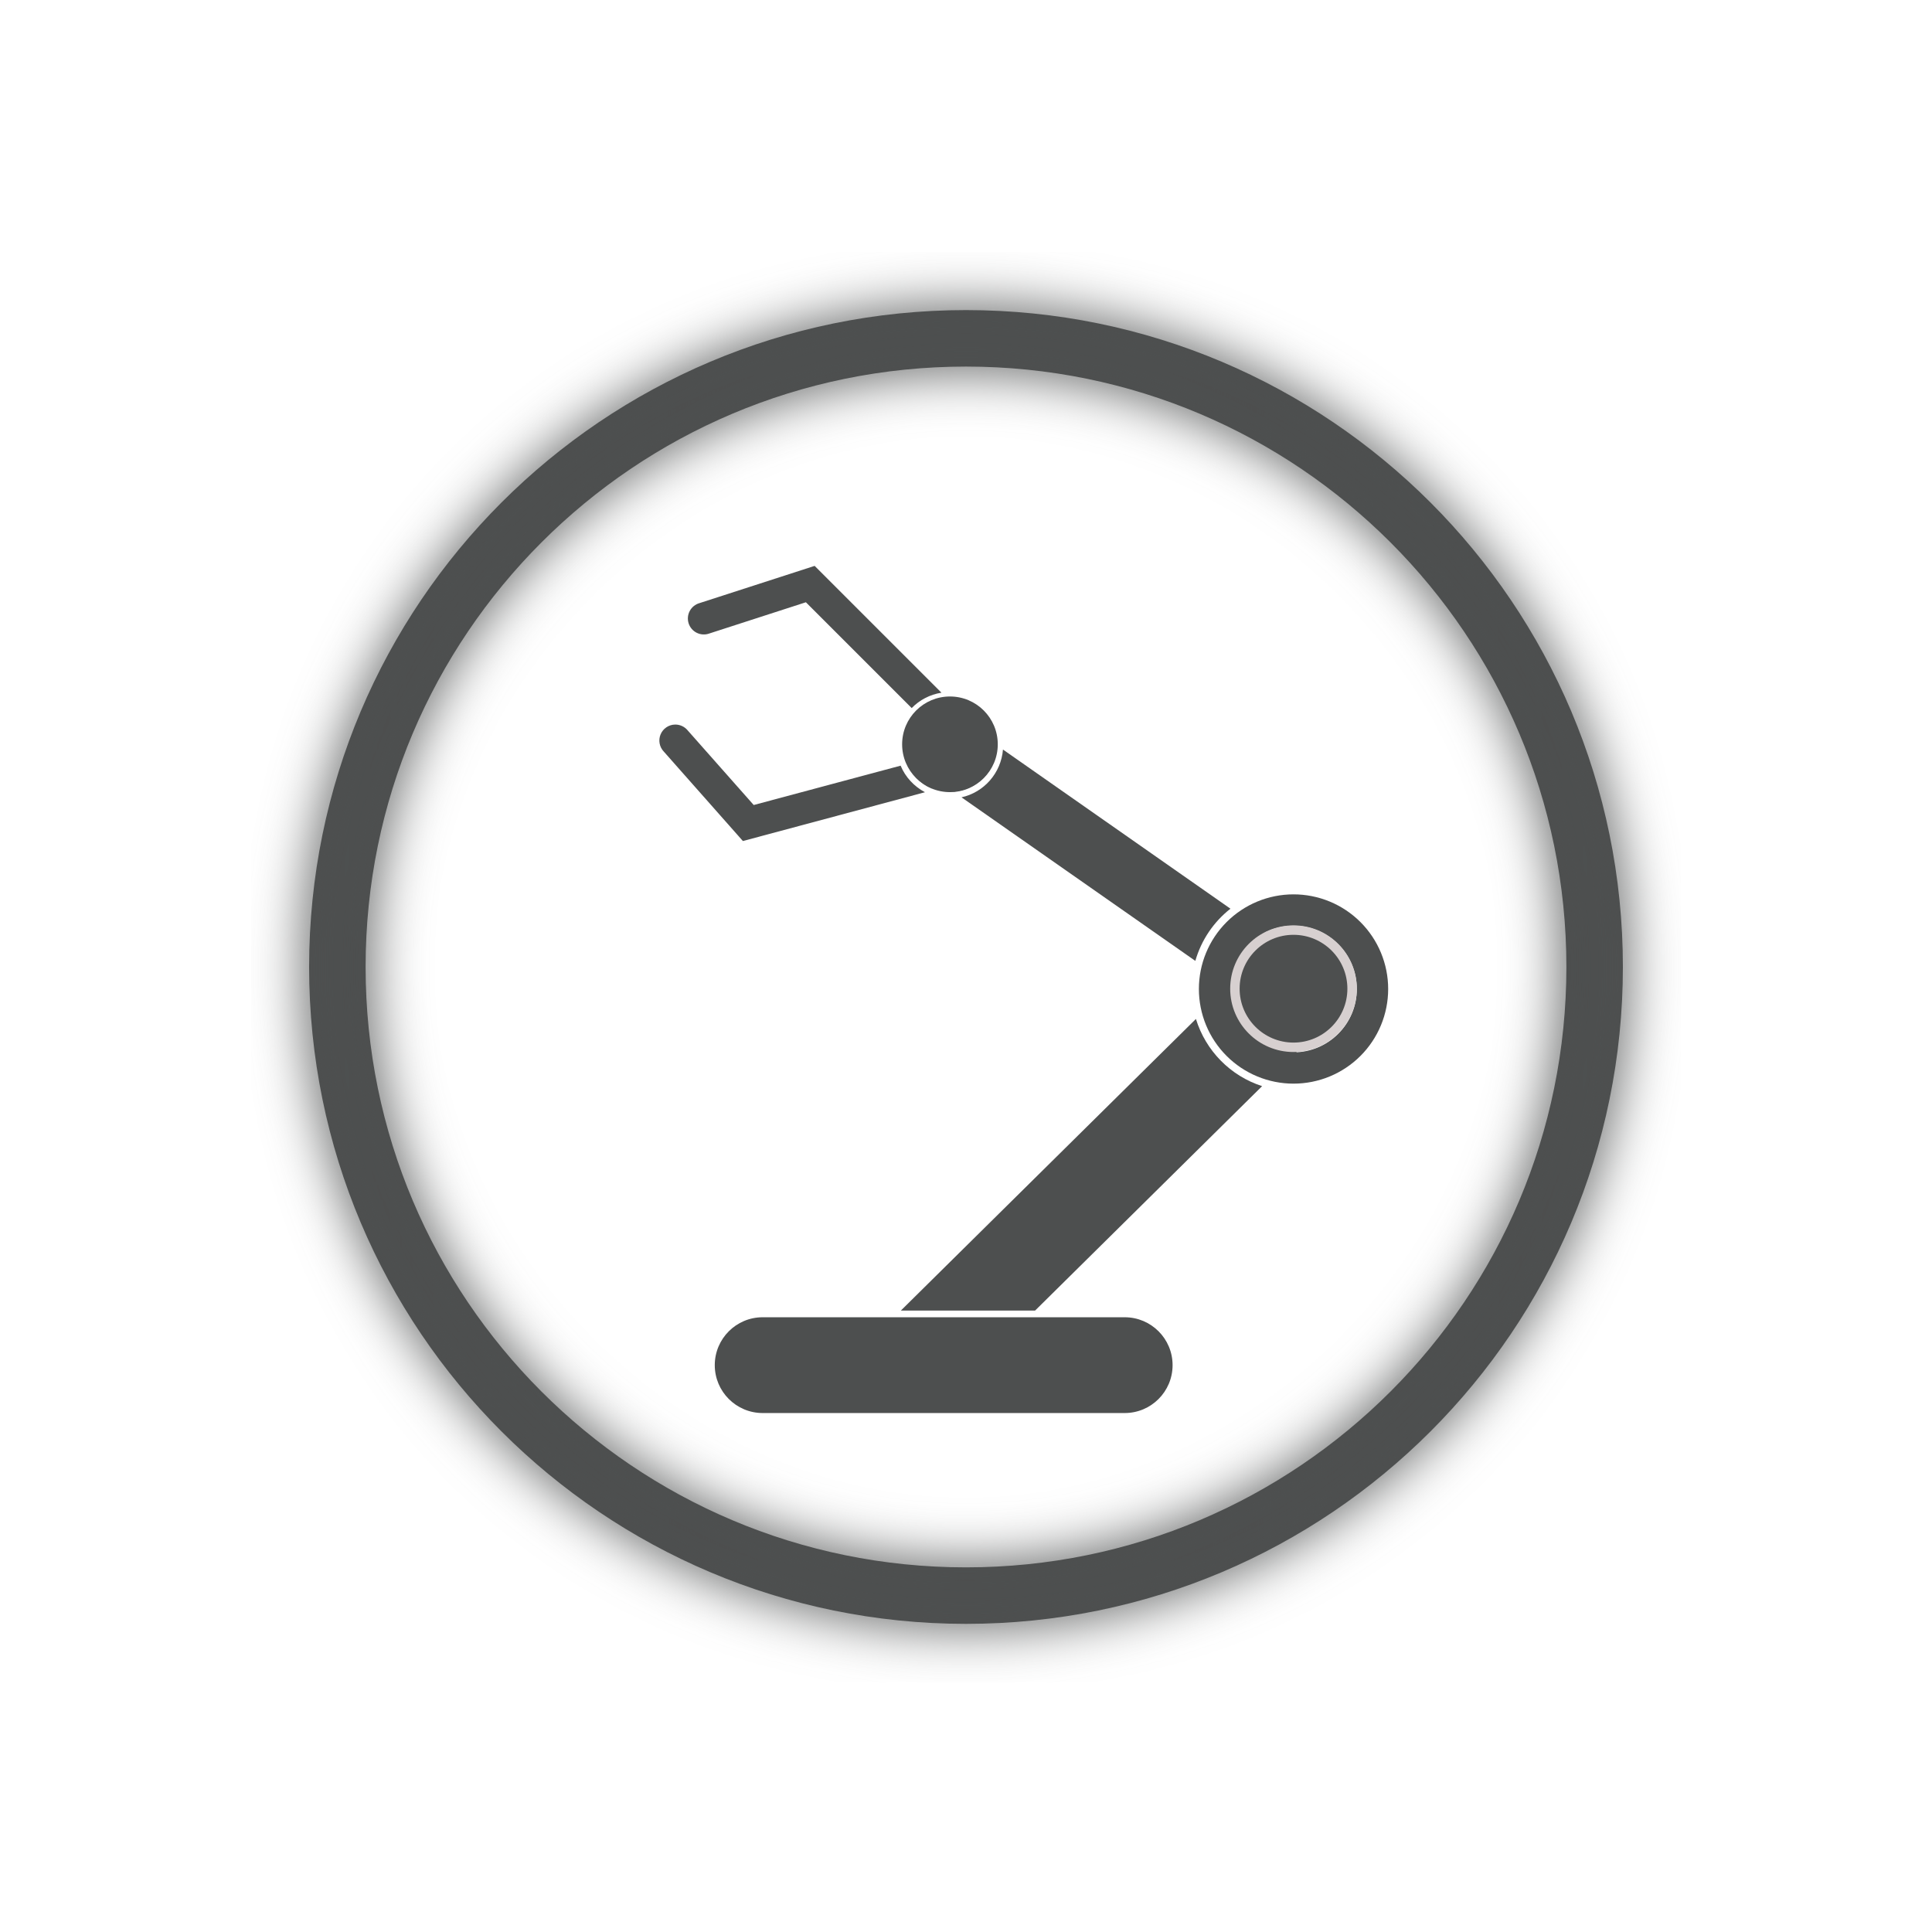
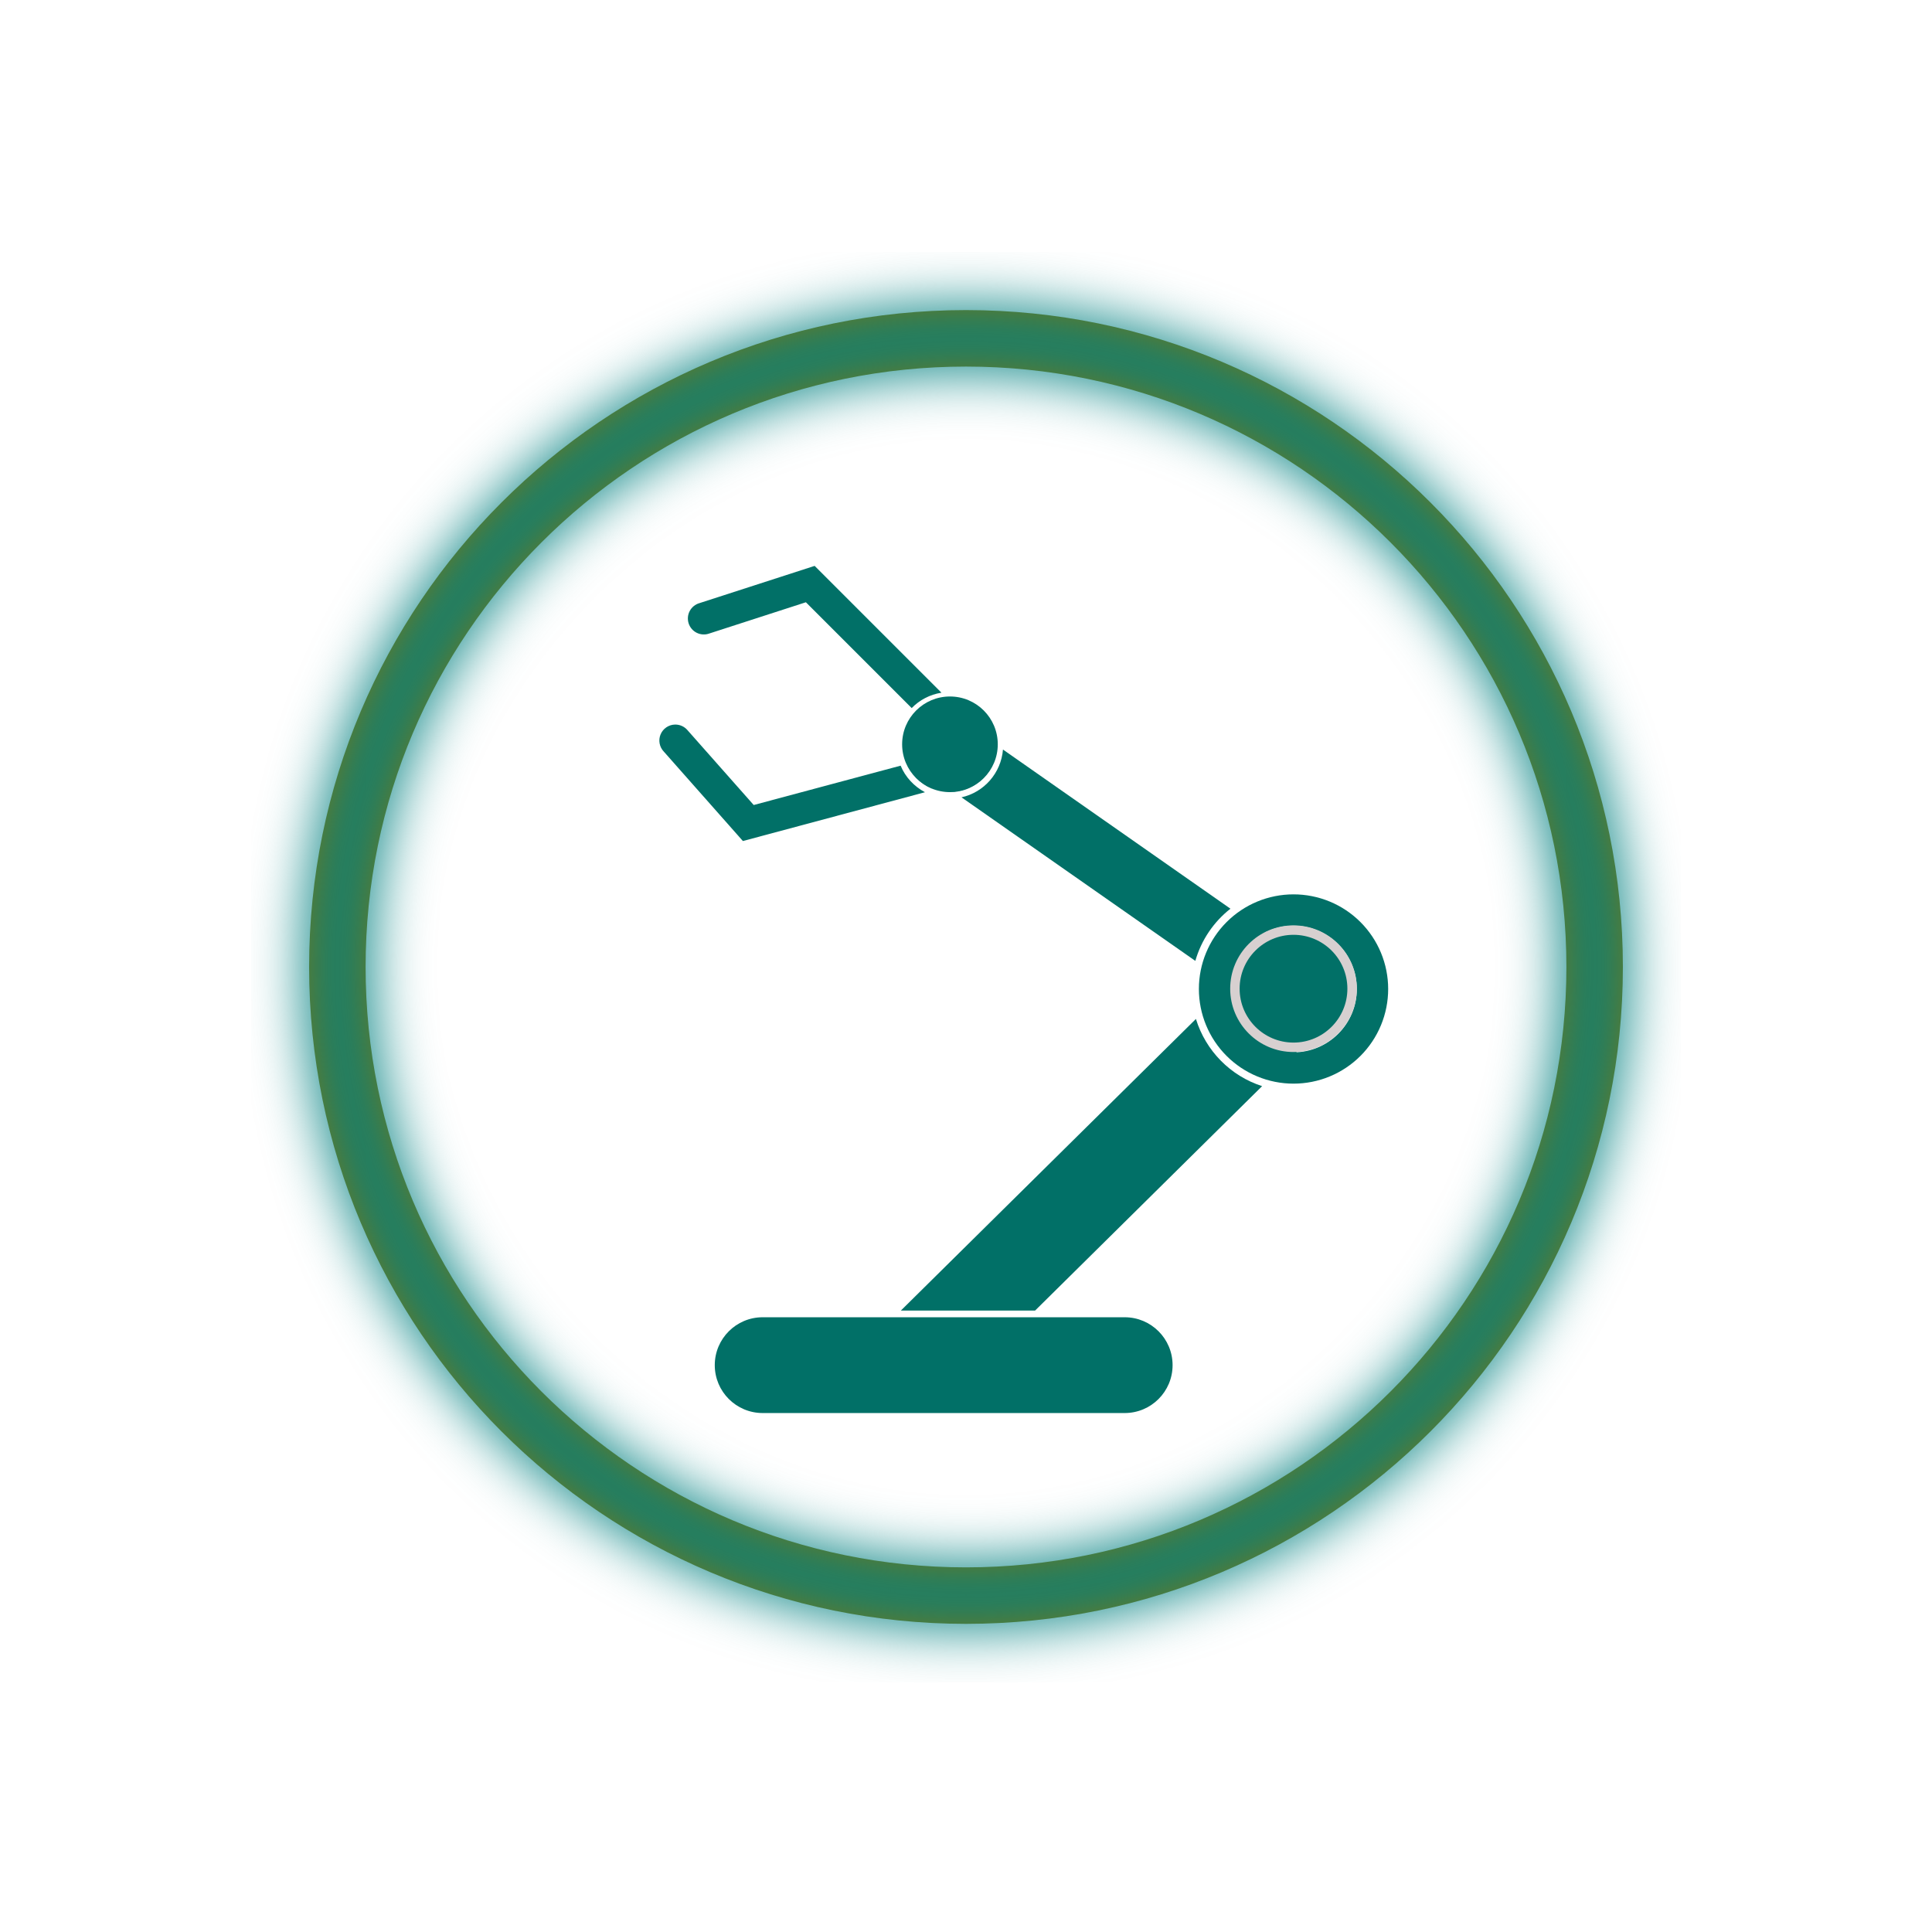
<svg xmlns="http://www.w3.org/2000/svg" width="500" height="500" viewBox="0 0 500 500" fill="none">
-   <path d="M250 412.942C339.852 412.942 412.691 340.103 412.691 250.251C412.691 160.399 339.852 87.56 250 87.56C160.148 87.56 87.309 160.399 87.309 250.251C87.309 340.103 160.148 412.942 250 412.942Z" stroke="#4D4F4F" stroke-width="14.618" />
+   <style>.color{stroke: teal}</style>
+   <path d="M250 412.942C339.852 412.942 412.691 340.103 412.691 250.251C412.691 160.399 339.852 87.56 250 87.56C160.148 87.56 87.309 160.399 87.309 250.251C87.309 340.103 160.148 412.942 250 412.942Z" stroke="#907700" stroke-width="14.618" />
  <g filter="url(#filter0_f)">
-     <path d="M250 412.942C339.852 412.942 412.691 340.103 412.691 250.251C412.691 160.399 339.852 87.56 250 87.56C160.148 87.56 87.309 160.399 87.309 250.251C87.309 340.103 160.148 412.942 250 412.942Z" stroke="#4D4F4F" stroke-width="14.618" />
+     <path d="M250 412.942C339.852 412.942 412.691 340.103 412.691 250.251C412.691 160.399 339.852 87.56 250 87.56C160.148 87.56 87.309 160.399 87.309 250.251C87.309 340.103 160.148 412.942 250 412.942Z" stroke="" class="color" stroke-width="16" />
  </g>
-   <path fill-rule="evenodd" clip-rule="evenodd" d="M246.585 186.568C244.829 186.527 243.106 187.054 241.675 188.072C240.243 189.09 239.179 190.543 238.642 192.216C238.105 193.888 238.123 195.689 238.693 197.35C239.264 199.011 240.357 200.444 241.808 201.433L246.763 204.891C253.023 204.414 257.956 199.25 257.963 192.868V192.854L251.142 188.091C249.811 187.137 248.223 186.606 246.585 186.568L246.585 186.568ZM259.569 193.98C259.071 200.074 254.671 205.052 248.836 206.347L309.351 248.676C310.909 243.249 314.111 238.572 318.438 235.17L259.569 193.98V193.98ZM321.594 237.38C317.088 240.579 313.815 245.352 312.563 250.927L325.575 260.026C327.345 261.234 329.52 261.696 331.628 261.311C333.736 260.925 335.607 259.725 336.835 257.969C338.063 256.213 338.55 254.044 338.189 251.931C337.828 249.819 336.649 247.934 334.908 246.686L321.594 237.38V237.38Z" fill="#4D4F4F" />
-   <path fill-rule="evenodd" clip-rule="evenodd" d="M332.424 245.711C329.252 245.789 326.234 247.098 324.01 249.362L312.495 260.754C314.341 269.385 321.055 276.157 329.638 278.131L341.181 266.726C342.957 265.021 344.175 262.819 344.677 260.409C345.179 257.999 344.941 255.494 343.995 253.222C343.048 250.95 341.436 249.017 339.371 247.677C337.307 246.337 334.885 245.652 332.424 245.712V245.711ZM309.503 263.705L233.136 339.179H267.876L326.634 281.094C318.431 278.436 312.045 271.957 309.504 263.704L309.503 263.705ZM230.951 341.625C229.212 344.131 228.474 347.196 228.881 350.219C229.288 353.241 230.812 356.002 233.152 357.959C235.491 359.915 238.479 360.925 241.526 360.79C244.573 360.655 247.459 359.386 249.617 357.23L265.401 341.625H230.951Z" fill="#4D4F4F" />
-   <path d="M291.07 340.905H197.377C190.532 340.905 184.982 346.454 184.982 353.299C184.982 360.144 190.532 365.693 197.377 365.693H291.07C297.915 365.693 303.464 360.144 303.464 353.299C303.464 346.454 297.915 340.905 291.07 340.905Z" fill="#4D4F4F" />
-   <path d="M334.757 231.459C328.263 231.46 322.036 234.04 317.444 238.631C312.852 243.223 310.272 249.451 310.271 255.945C310.27 259.162 310.902 262.347 312.132 265.32C313.362 268.292 315.165 270.993 317.439 273.268C319.713 275.543 322.413 277.348 325.384 278.579C328.356 279.811 331.541 280.445 334.757 280.445C337.975 280.446 341.162 279.814 344.135 278.583C347.108 277.352 349.809 275.548 352.085 273.272C354.36 270.997 356.164 268.296 357.395 265.323C358.626 262.35 359.258 259.163 359.257 255.945C359.257 252.729 358.623 249.544 357.391 246.572C356.16 243.6 354.355 240.901 352.08 238.627C349.805 236.353 347.104 234.549 344.132 233.32C341.159 232.09 337.974 231.458 334.757 231.459ZM334.757 239.571C343.793 239.571 351.145 246.923 351.145 255.959C351.145 264.994 343.793 272.347 334.757 272.347C325.722 272.347 318.383 264.994 318.383 255.959C318.383 246.923 325.722 239.571 334.757 239.571ZM334.757 242.014C327.041 242.014 320.812 248.243 320.812 255.959C320.812 263.675 327.041 269.904 334.757 269.904C342.474 269.904 348.703 263.675 348.703 255.959C348.703 248.243 342.474 242.014 334.757 242.014Z" fill="#4D4F4F" />
-   <path d="M334.757 271.039C343.133 271.039 349.923 264.248 349.923 255.872C349.923 247.496 343.133 240.707 334.757 240.707C326.382 240.707 319.592 247.496 319.592 255.872C319.592 264.248 326.382 271.039 334.757 271.039Z" fill="#4D4F4F" stroke="#D7D0D0" stroke-width="2.442" stroke-linecap="round" stroke-linejoin="round" />
-   <path fill-rule="evenodd" clip-rule="evenodd" d="M210.829 146.449L181.032 156.084C180.497 156.235 179.997 156.492 179.564 156.841C179.131 157.189 178.772 157.621 178.51 158.111C178.247 158.601 178.086 159.139 178.037 159.693C177.987 160.247 178.049 160.805 178.22 161.334C178.391 161.863 178.667 162.352 179.031 162.772C179.395 163.192 179.84 163.535 180.34 163.779C180.839 164.023 181.383 164.164 181.938 164.193C182.493 164.222 183.048 164.139 183.571 163.948L208.564 155.864L235.947 183.246C237.974 181.159 240.644 179.749 243.647 179.266L210.829 146.449L210.829 146.449ZM245.197 180.817C242.036 180.986 239.213 182.325 237.155 184.454L237.429 184.729L236.564 189.272L236.372 189.999L234.492 196.999C235.646 200.181 238.056 202.753 241.162 204.054L244.36 192.126L244.635 191.111L246.364 181.984L245.198 180.817L245.197 180.817ZM174.706 187.515C173.902 187.529 173.121 187.776 172.456 188.227C171.791 188.677 171.272 189.312 170.962 190.053C170.652 190.794 170.564 191.609 170.71 192.399C170.855 193.189 171.228 193.92 171.782 194.501L192.261 217.656L239.38 205.028C236.566 203.523 234.31 201.121 233.08 198.152L195.06 208.336L177.973 189.025C177.577 188.543 177.078 188.157 176.512 187.896C175.946 187.634 175.329 187.504 174.706 187.515L174.706 187.515Z" fill="#4D4F4F" />
-   <path d="M245.847 205.003C252.682 205.003 258.223 199.462 258.223 192.626C258.223 185.791 252.682 180.25 245.847 180.25C239.011 180.25 233.47 185.791 233.47 192.626C233.47 199.462 239.011 205.003 245.847 205.003Z" fill="#4D4F4F" />
+   <path fill-rule="evenodd" clip-rule="evenodd" d="M246.585 186.568C244.829 186.527 243.106 187.054 241.675 188.072C240.243 189.09 239.179 190.543 238.642 192.216C238.105 193.888 238.123 195.689 238.693 197.35C239.264 199.011 240.357 200.444 241.808 201.433L246.763 204.891C253.023 204.414 257.956 199.25 257.963 192.868V192.854L251.142 188.091C249.811 187.137 248.223 186.606 246.585 186.568L246.585 186.568ZM259.569 193.98C259.071 200.074 254.671 205.052 248.836 206.347L309.351 248.676C310.909 243.249 314.111 238.572 318.438 235.17L259.569 193.98V193.98ZM321.594 237.38C317.088 240.579 313.815 245.352 312.563 250.927L325.575 260.026C327.345 261.234 329.52 261.696 331.628 261.311C333.736 260.925 335.607 259.725 336.835 257.969C338.063 256.213 338.55 254.044 338.189 251.931C337.828 249.819 336.649 247.934 334.908 246.686L321.594 237.38V237.38Z" fill="#017067" />
+   <path fill-rule="evenodd" clip-rule="evenodd" d="M332.424 245.711C329.252 245.789 326.234 247.098 324.01 249.362L312.495 260.754C314.341 269.385 321.055 276.157 329.638 278.131L341.181 266.726C342.957 265.021 344.175 262.819 344.677 260.409C345.179 257.999 344.941 255.494 343.995 253.222C343.048 250.95 341.436 249.017 339.371 247.677C337.307 246.337 334.885 245.652 332.424 245.712V245.711ZM309.503 263.705L233.136 339.179H267.876L326.634 281.094C318.431 278.436 312.045 271.957 309.504 263.704L309.503 263.705ZM230.951 341.625C229.212 344.131 228.474 347.196 228.881 350.219C229.288 353.241 230.812 356.002 233.152 357.959C235.491 359.915 238.479 360.925 241.526 360.79C244.573 360.655 247.459 359.386 249.617 357.23L265.401 341.625H230.951Z" fill="#017067" />
+   <path d="M291.07 340.905H197.377C190.532 340.905 184.982 346.454 184.982 353.299C184.982 360.144 190.532 365.693 197.377 365.693H291.07C297.915 365.693 303.464 360.144 303.464 353.299C303.464 346.454 297.915 340.905 291.07 340.905Z" fill="#017067" />
+   <path d="M334.757 231.459C328.263 231.46 322.036 234.04 317.444 238.631C312.852 243.223 310.272 249.451 310.271 255.945C310.27 259.162 310.902 262.347 312.132 265.32C313.362 268.292 315.165 270.993 317.439 273.268C319.713 275.543 322.413 277.348 325.384 278.579C328.356 279.811 331.541 280.445 334.757 280.445C337.975 280.446 341.162 279.814 344.135 278.583C347.108 277.352 349.809 275.548 352.085 273.272C354.36 270.997 356.164 268.296 357.395 265.323C358.626 262.35 359.258 259.163 359.257 255.945C359.257 252.729 358.623 249.544 357.391 246.572C356.16 243.6 354.355 240.901 352.08 238.627C349.805 236.353 347.104 234.549 344.132 233.32C341.159 232.09 337.974 231.458 334.757 231.459ZM334.757 239.571C343.793 239.571 351.145 246.923 351.145 255.959C351.145 264.994 343.793 272.347 334.757 272.347C325.722 272.347 318.383 264.994 318.383 255.959C318.383 246.923 325.722 239.571 334.757 239.571ZM334.757 242.014C327.041 242.014 320.812 248.243 320.812 255.959C320.812 263.675 327.041 269.904 334.757 269.904C342.474 269.904 348.703 263.675 348.703 255.959C348.703 248.243 342.474 242.014 334.757 242.014Z" fill="#017067" />
+   <path d="M334.757 271.039C343.133 271.039 349.923 264.248 349.923 255.872C349.923 247.496 343.133 240.707 334.757 240.707C326.382 240.707 319.592 247.496 319.592 255.872C319.592 264.248 326.382 271.039 334.757 271.039Z" fill="#017067" stroke="#D7D0D0" stroke-width="2.442" stroke-linecap="round" stroke-linejoin="round" />
+   <path fill-rule="evenodd" clip-rule="evenodd" d="M210.829 146.449L181.032 156.084C180.497 156.235 179.997 156.492 179.564 156.841C179.131 157.189 178.772 157.621 178.51 158.111C178.247 158.601 178.086 159.139 178.037 159.693C177.987 160.247 178.049 160.805 178.22 161.334C178.391 161.863 178.667 162.352 179.031 162.772C179.395 163.192 179.84 163.535 180.34 163.779C180.839 164.023 181.383 164.164 181.938 164.193C182.493 164.222 183.048 164.139 183.571 163.948L208.564 155.864L235.947 183.246C237.974 181.159 240.644 179.749 243.647 179.266L210.829 146.449L210.829 146.449ZM245.197 180.817C242.036 180.986 239.213 182.325 237.155 184.454L237.429 184.729L236.564 189.272L236.372 189.999L234.492 196.999C235.646 200.181 238.056 202.753 241.162 204.054L244.36 192.126L244.635 191.111L246.364 181.984L245.198 180.817L245.197 180.817ZM174.706 187.515C173.902 187.529 173.121 187.776 172.456 188.227C171.791 188.677 171.272 189.312 170.962 190.053C170.652 190.794 170.564 191.609 170.71 192.399C170.855 193.189 171.228 193.92 171.782 194.501L192.261 217.656L239.38 205.028C236.566 203.523 234.31 201.121 233.08 198.152L195.06 208.336L177.973 189.025C177.577 188.543 177.078 188.157 176.512 187.896C175.946 187.634 175.329 187.504 174.706 187.515L174.706 187.515Z" fill="#017067" />
+   <path d="M245.847 205.003C252.682 205.003 258.223 199.462 258.223 192.626C258.223 185.791 252.682 180.25 245.847 180.25C239.011 180.25 233.47 185.791 233.47 192.626C233.47 199.462 239.011 205.003 245.847 205.003Z" fill="#017067" />
  <defs>
    <filter id="filter0_f" x="65" y="65.251" width="370" height="370" filterUnits="userSpaceOnUse" color-interpolation-filters="sRGB">
      <feFlood flood-opacity="0" result="BackgroundImageFix" />
      <feBlend mode="normal" in="SourceGraphic" in2="BackgroundImageFix" result="shape" />
      <feGaussianBlur stdDeviation="7.5" result="effect1_foregroundBlur" />
    </filter>
  </defs>
</svg>
